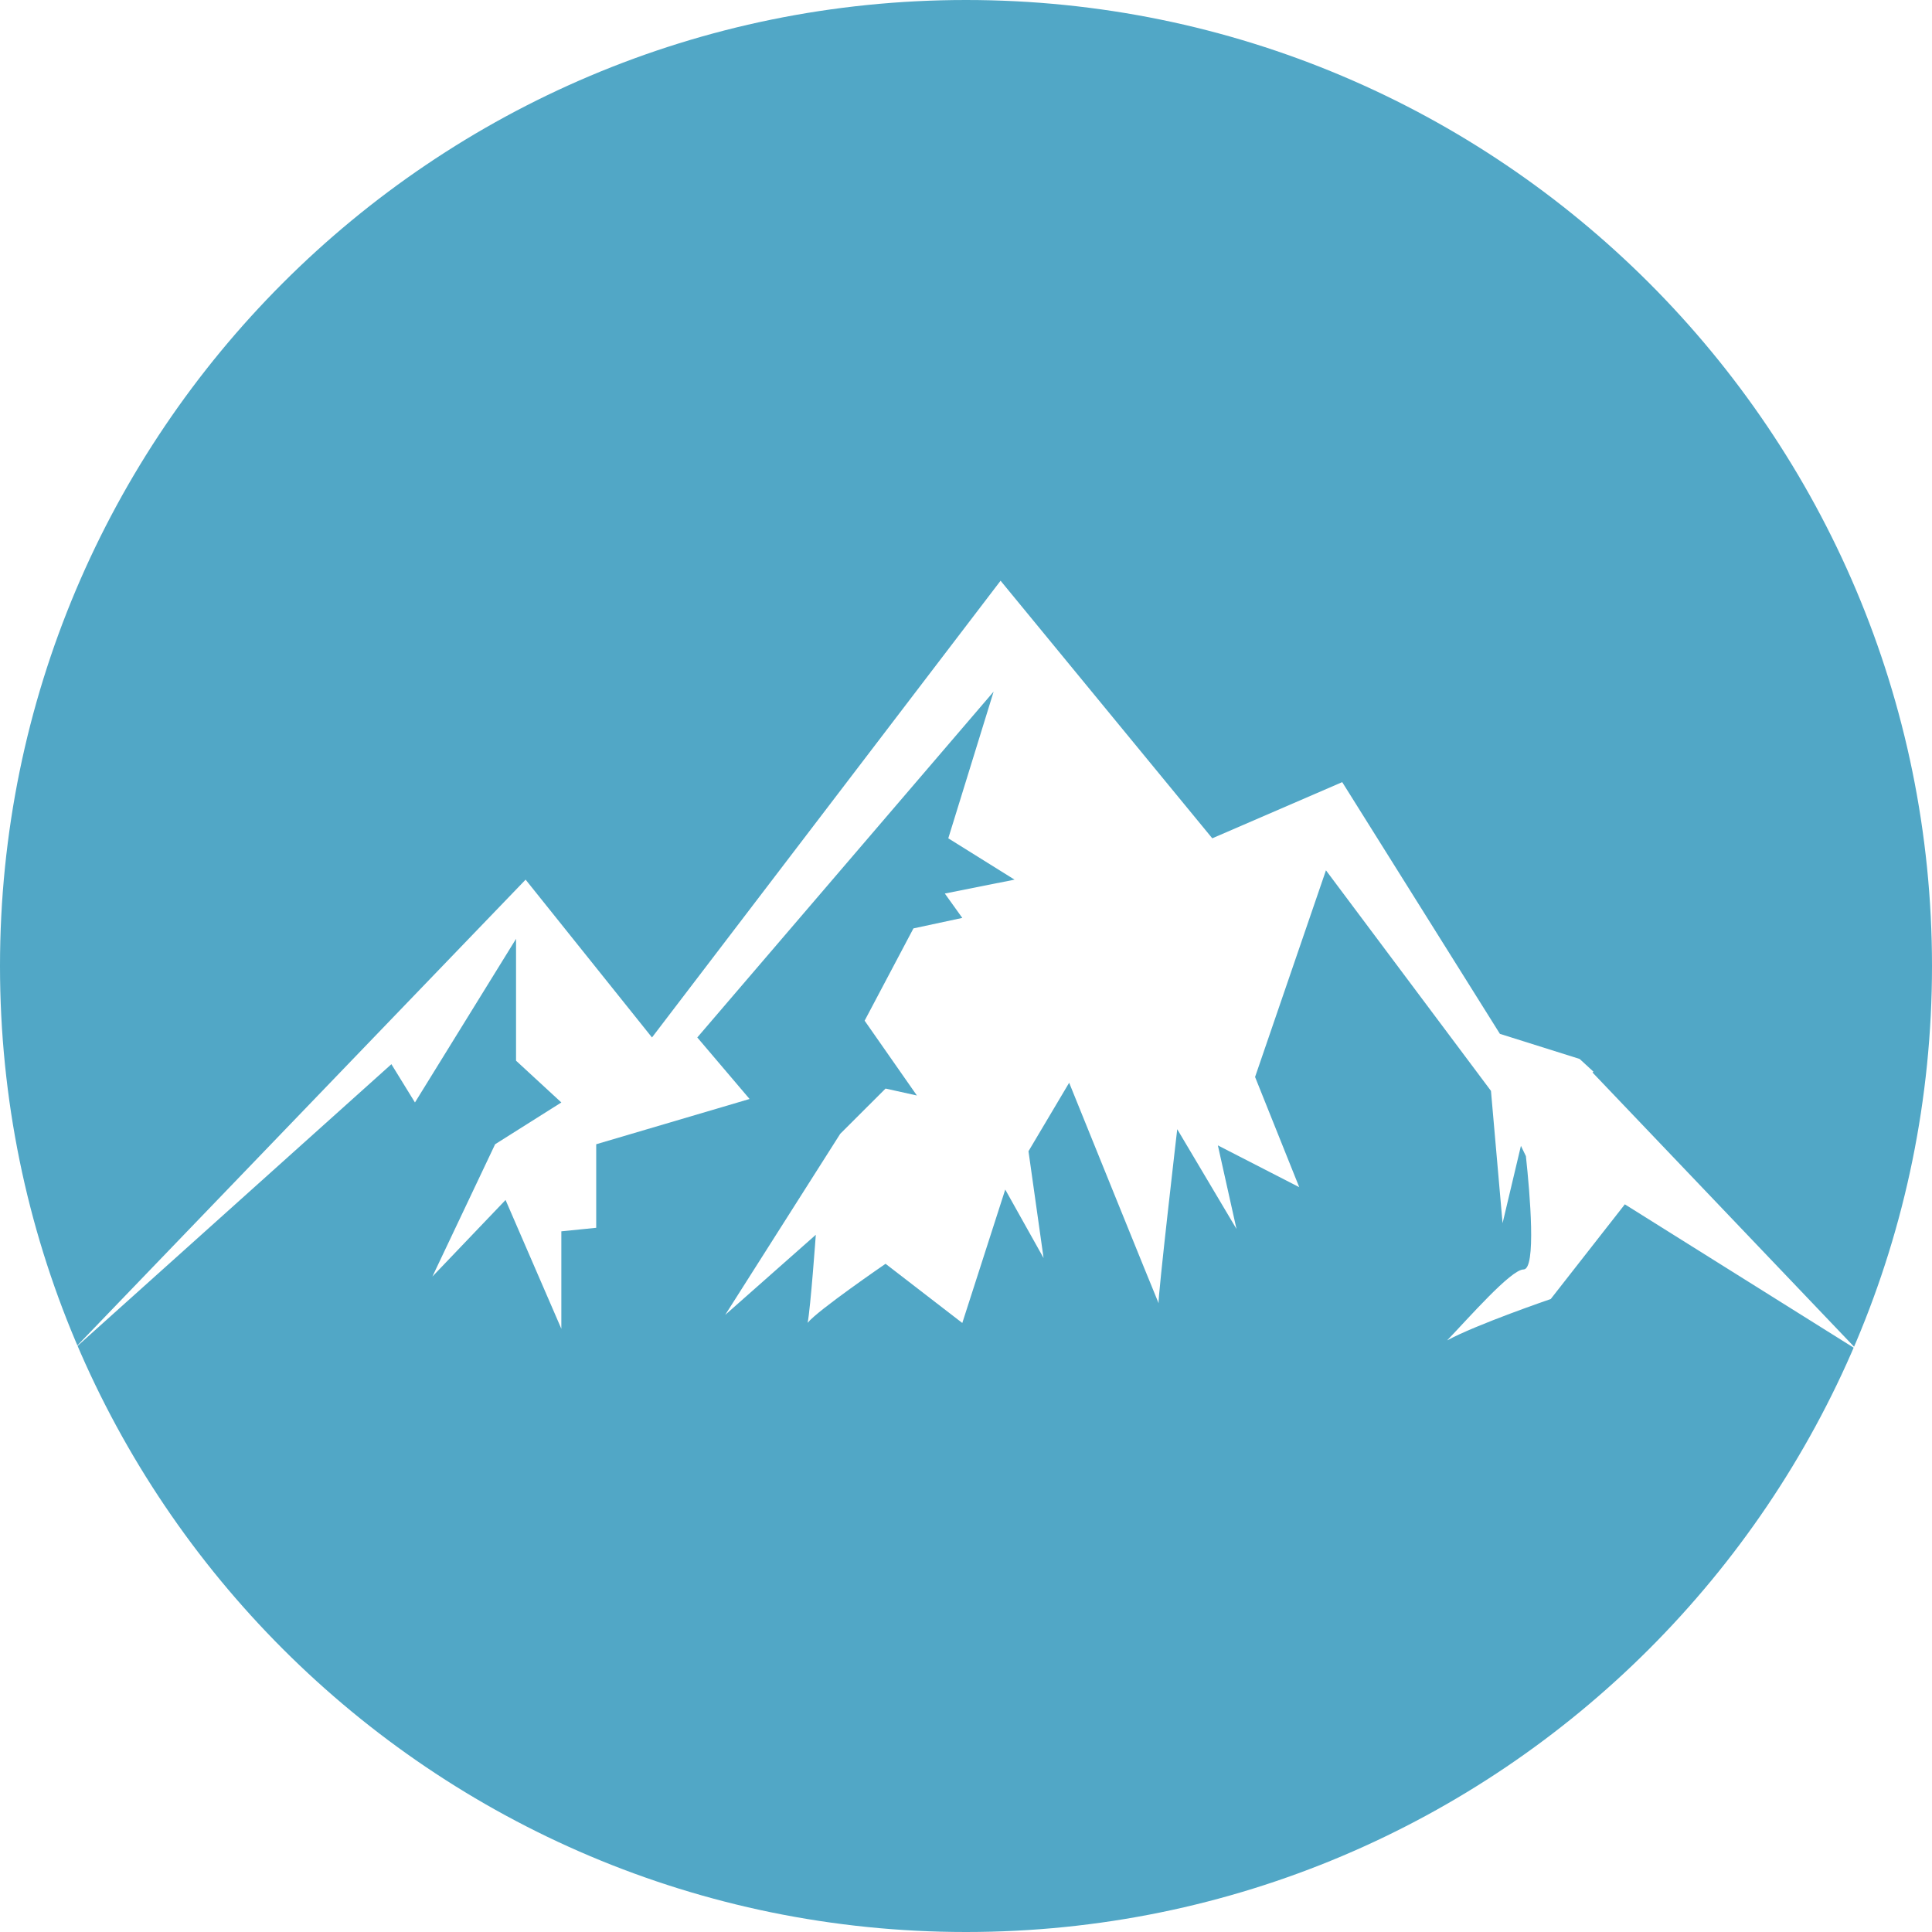
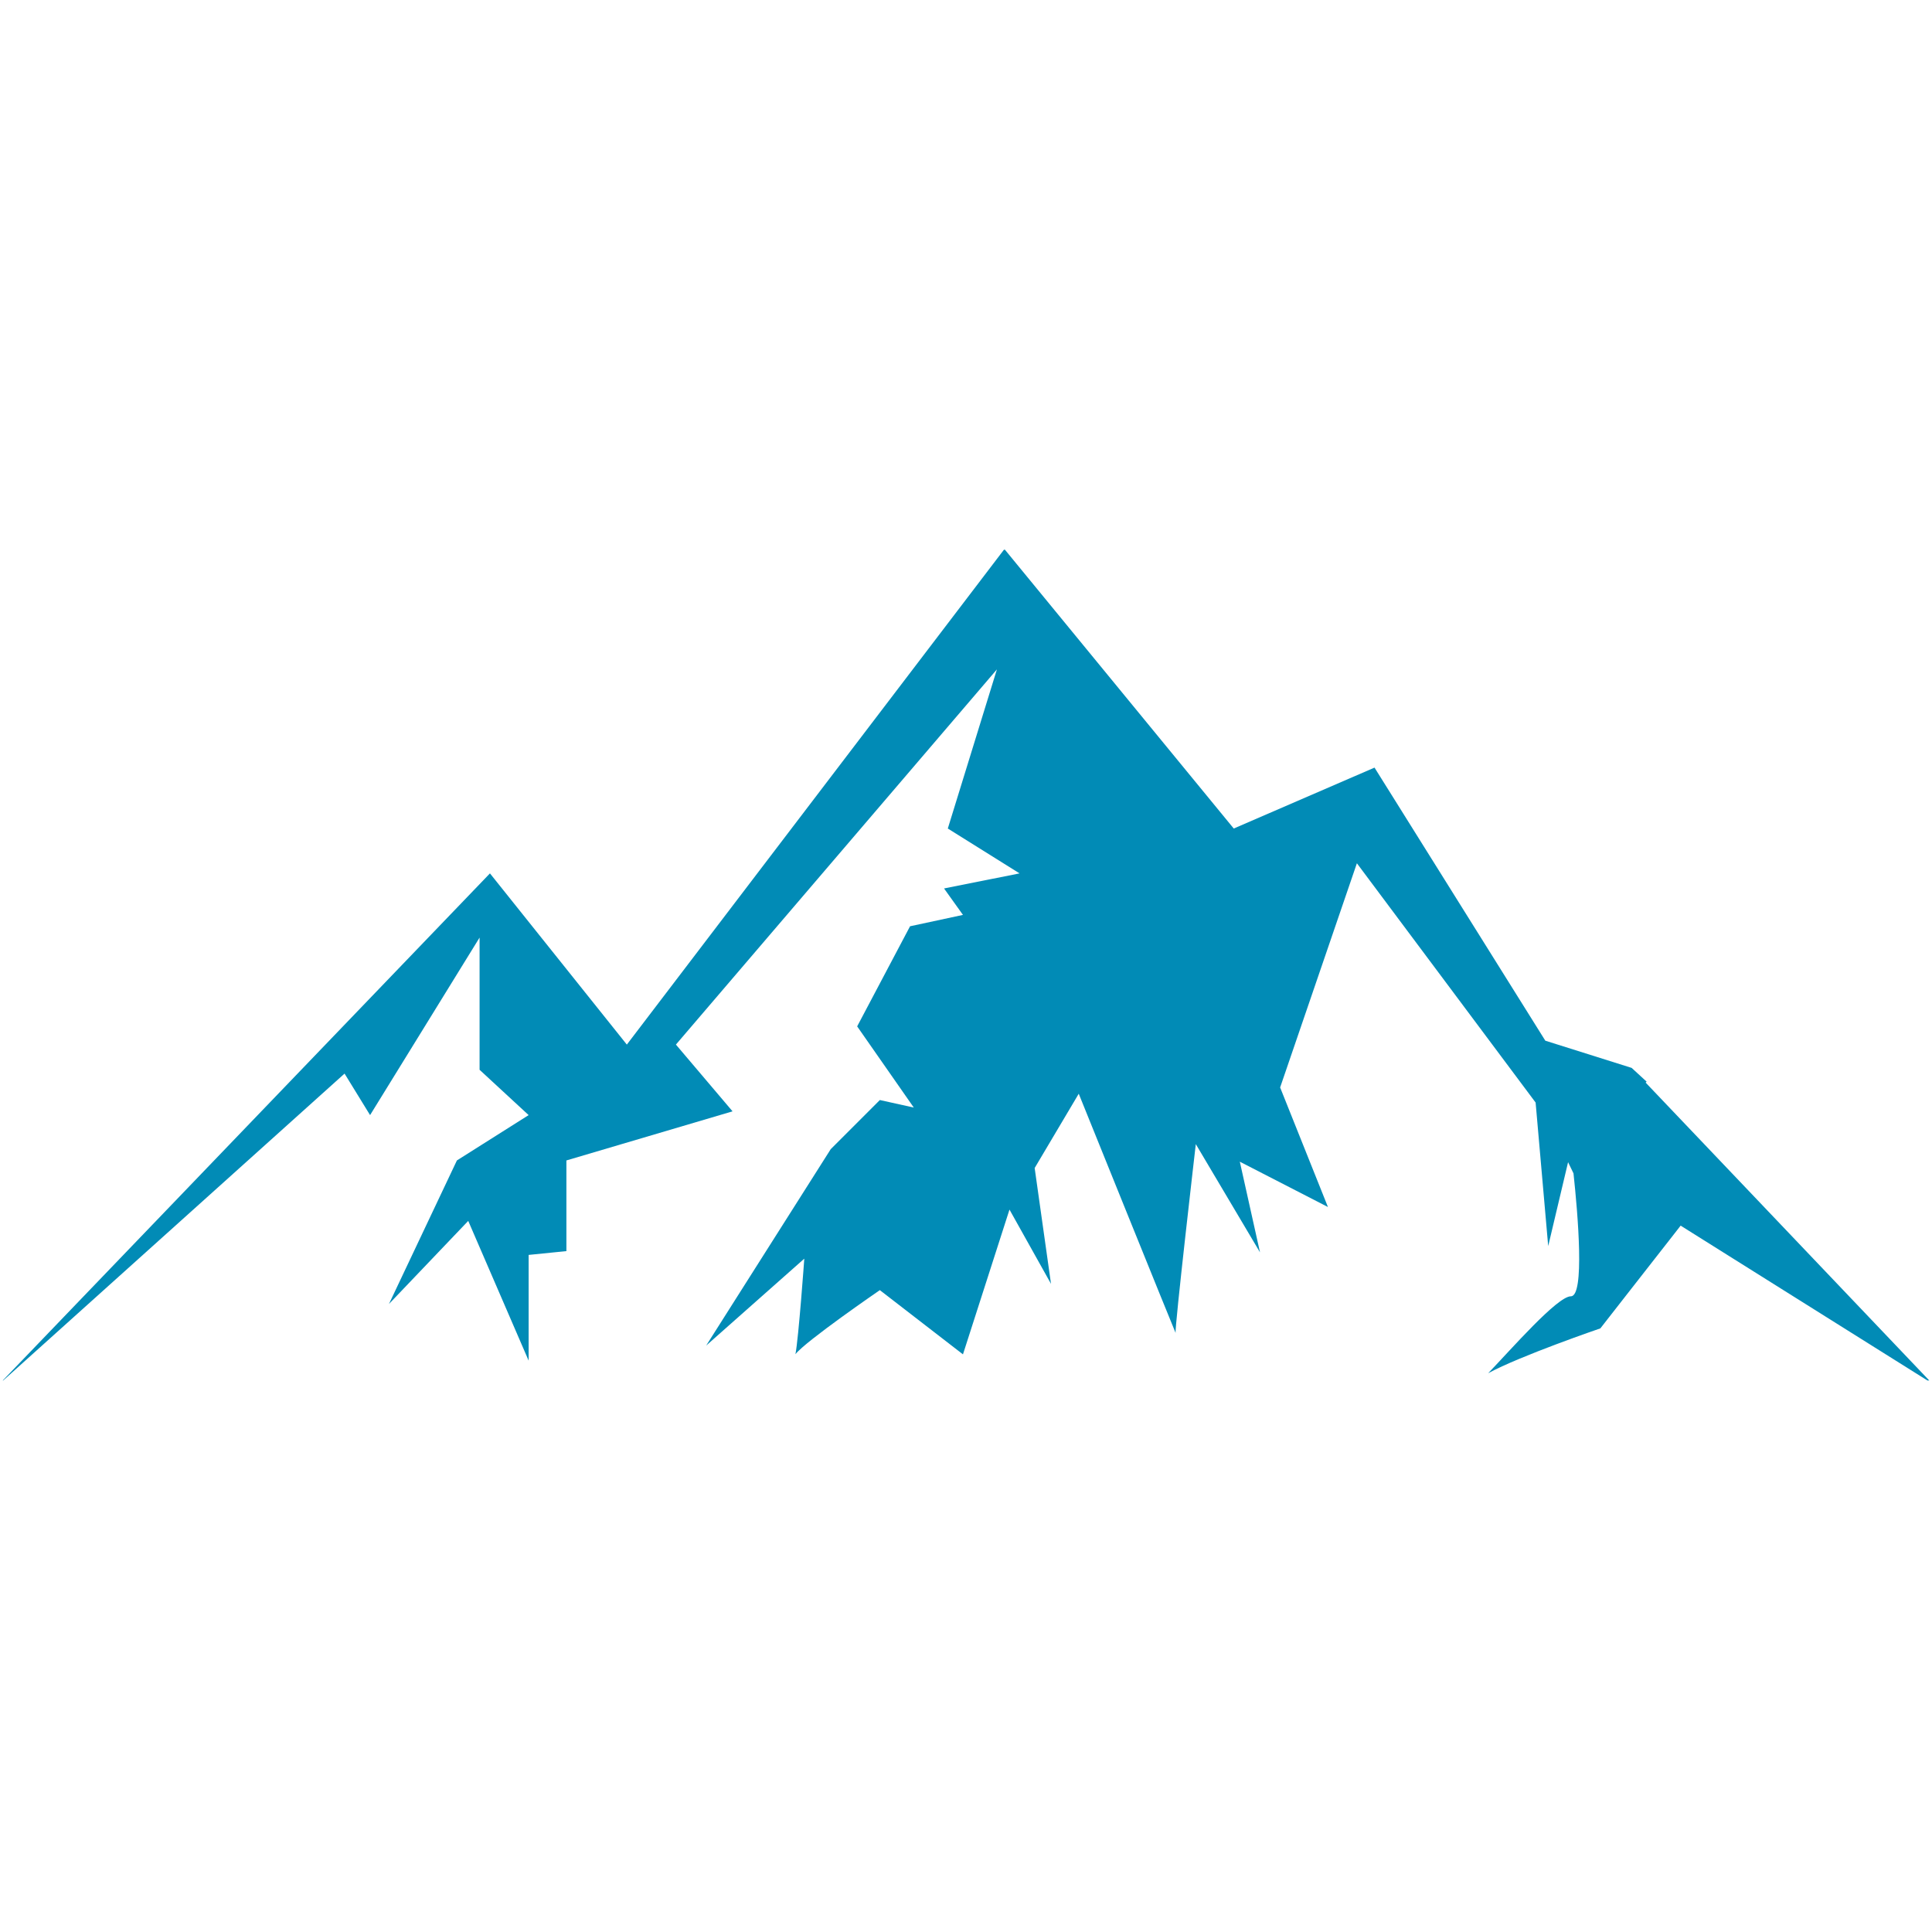
<svg xmlns="http://www.w3.org/2000/svg" width="500" zoomAndPan="magnify" viewBox="0 0 375 375" height="500" preserveAspectRatio="xMidYMid meet" version="1.0">
  <defs>
-     <clipPath id="3ed73b1d4b">
-       <path d="M 187.5 0 C 83.945 0 0 83.945 0 187.5 C 0 291.055 83.945 375 187.5 375 C 291.055 375 375 291.055 375 187.5 C 375 83.945 291.055 0 187.5 0 Z M 187.5 0 " clip-rule="nonzero" />
-     </clipPath>
-     <clipPath id="6e7036d371">
-       <path d="M 14.074 112.77 L 360.574 112.77 L 360.574 261.961 L 14.074 261.961 Z M 14.074 112.77 " clip-rule="nonzero" />
+     <clipPath id="6cc435c9c1">
+       <path d="M 0 106.703 L 375 106.703 L 375 267.953 L 0 267.953 Z M 0 106.703 " clip-rule="nonzero" />
    </clipPath>
  </defs>
  <rect x="-37.5" width="450" fill="#ffffff" y="-37.5" height="450" fill-opacity="1" />
  <rect x="-37.5" width="450" fill="#ffffff" y="-37.5" height="450" fill-opacity="1" />
-   <g clip-path="url(#3ed73b1d4b)">
-     <rect x="-37.5" width="450" fill="#51a7c6" y="-37.5" height="450" fill-opacity="1" />
-   </g>
-   <g clip-path="url(#6e7036d371)">
-     <path fill="#ffffff" d="M 309.105 208.172 L 309.285 208.008 L 306.602 205.539 L 291.133 200.672 L 260.523 151.812 L 235.301 162.715 L 194.211 112.719 L 126.551 201.371 L 102.02 170.738 L 14.227 261.977 L 75.969 206.559 L 80.543 213.988 L 100.164 182.227 L 100.164 205.879 L 108.957 213.988 L 96.102 222.098 L 83.926 247.781 L 98.129 232.914 L 108.957 257.918 L 108.957 239 L 115.723 238.316 L 115.723 222.098 L 145.492 213.312 L 135.344 201.371 L 192.863 134.238 L 184.062 162.715 L 196.922 170.738 L 183.391 173.434 L 186.781 178.168 L 177.297 180.203 L 167.824 198.113 L 177.969 212.637 L 171.887 211.289 L 163.086 220.074 L 140.762 255.219 L 158.348 239.672 C 158.348 239.672 157.332 253.84 156.762 256.762 C 158.641 254.375 171.887 245.301 171.887 245.301 L 186.781 256.789 L 195.117 230.891 L 202.555 244.18 L 199.629 223.453 L 207.523 210.16 C 207.523 210.16 224.547 252.246 224.887 252.961 C 224.66 252.289 228.5 219.176 228.5 219.176 L 240.004 238.543 L 236.387 222.32 L 252.18 230.43 L 243.609 209.039 L 257.367 168.93 L 289.395 211.738 L 291.648 237.422 L 295.211 222.406 L 296.176 224.406 C 296.973 231.758 298.215 246.402 295.715 246.402 C 293.277 246.402 284.992 255.91 280.887 260.168 C 286.645 257.047 300.996 252.141 300.996 252.141 L 306.336 245.316 L 311.09 239.238 L 313.426 236.258 L 315.379 233.758 L 360.422 261.977 L 309.105 208.172 " fill-opacity="1" fill-rule="nonzero" />
+   <g clip-path="url(#6cc435c9c1)">
+     <path fill="#018bb6" d="M 319.418 210.133 L 319.613 209.953 L 316.703 207.277 L 299.945 201.996 L 266.793 148.992 L 239.469 160.816 L 194.957 106.578 L 121.668 202.754 L 95.098 169.523 L 0 268.508 L 66.879 208.383 L 71.832 216.441 L 93.086 181.984 L 93.086 207.645 L 102.609 216.441 L 88.684 225.242 L 75.496 253.105 L 90.883 236.977 L 102.609 264.102 L 102.609 243.578 L 109.938 242.84 L 109.938 225.242 L 142.188 215.711 L 131.195 202.754 L 193.5 129.926 L 183.969 160.816 L 197.895 169.523 L 183.238 172.449 L 186.91 177.582 L 176.641 179.789 L 166.375 199.219 L 177.367 214.977 L 170.777 213.516 L 161.246 223.047 L 137.066 261.176 L 156.113 244.305 C 156.113 244.305 155.012 259.68 154.395 262.848 C 156.43 260.258 170.777 250.414 170.777 250.414 L 186.91 262.879 L 195.941 234.781 L 204 249.195 L 200.828 226.711 L 209.383 212.293 C 209.383 212.293 227.82 257.949 228.188 258.727 C 227.945 257.996 232.105 222.074 232.105 222.074 L 244.566 243.082 L 240.648 225.484 L 257.754 234.281 L 248.473 211.074 L 263.371 167.559 L 298.062 214.004 L 300.504 241.867 L 304.363 225.578 L 305.414 227.746 C 306.273 235.723 307.617 251.609 304.91 251.609 C 302.273 251.609 293.297 261.926 288.852 266.543 C 295.086 263.156 310.629 257.836 310.629 257.836 L 316.414 250.43 L 321.566 243.84 L 324.098 240.605 L 326.211 237.895 L 375 268.508 L 319.418 210.133 " fill-opacity="1" fill-rule="nonzero" />
  </g>
</svg>
